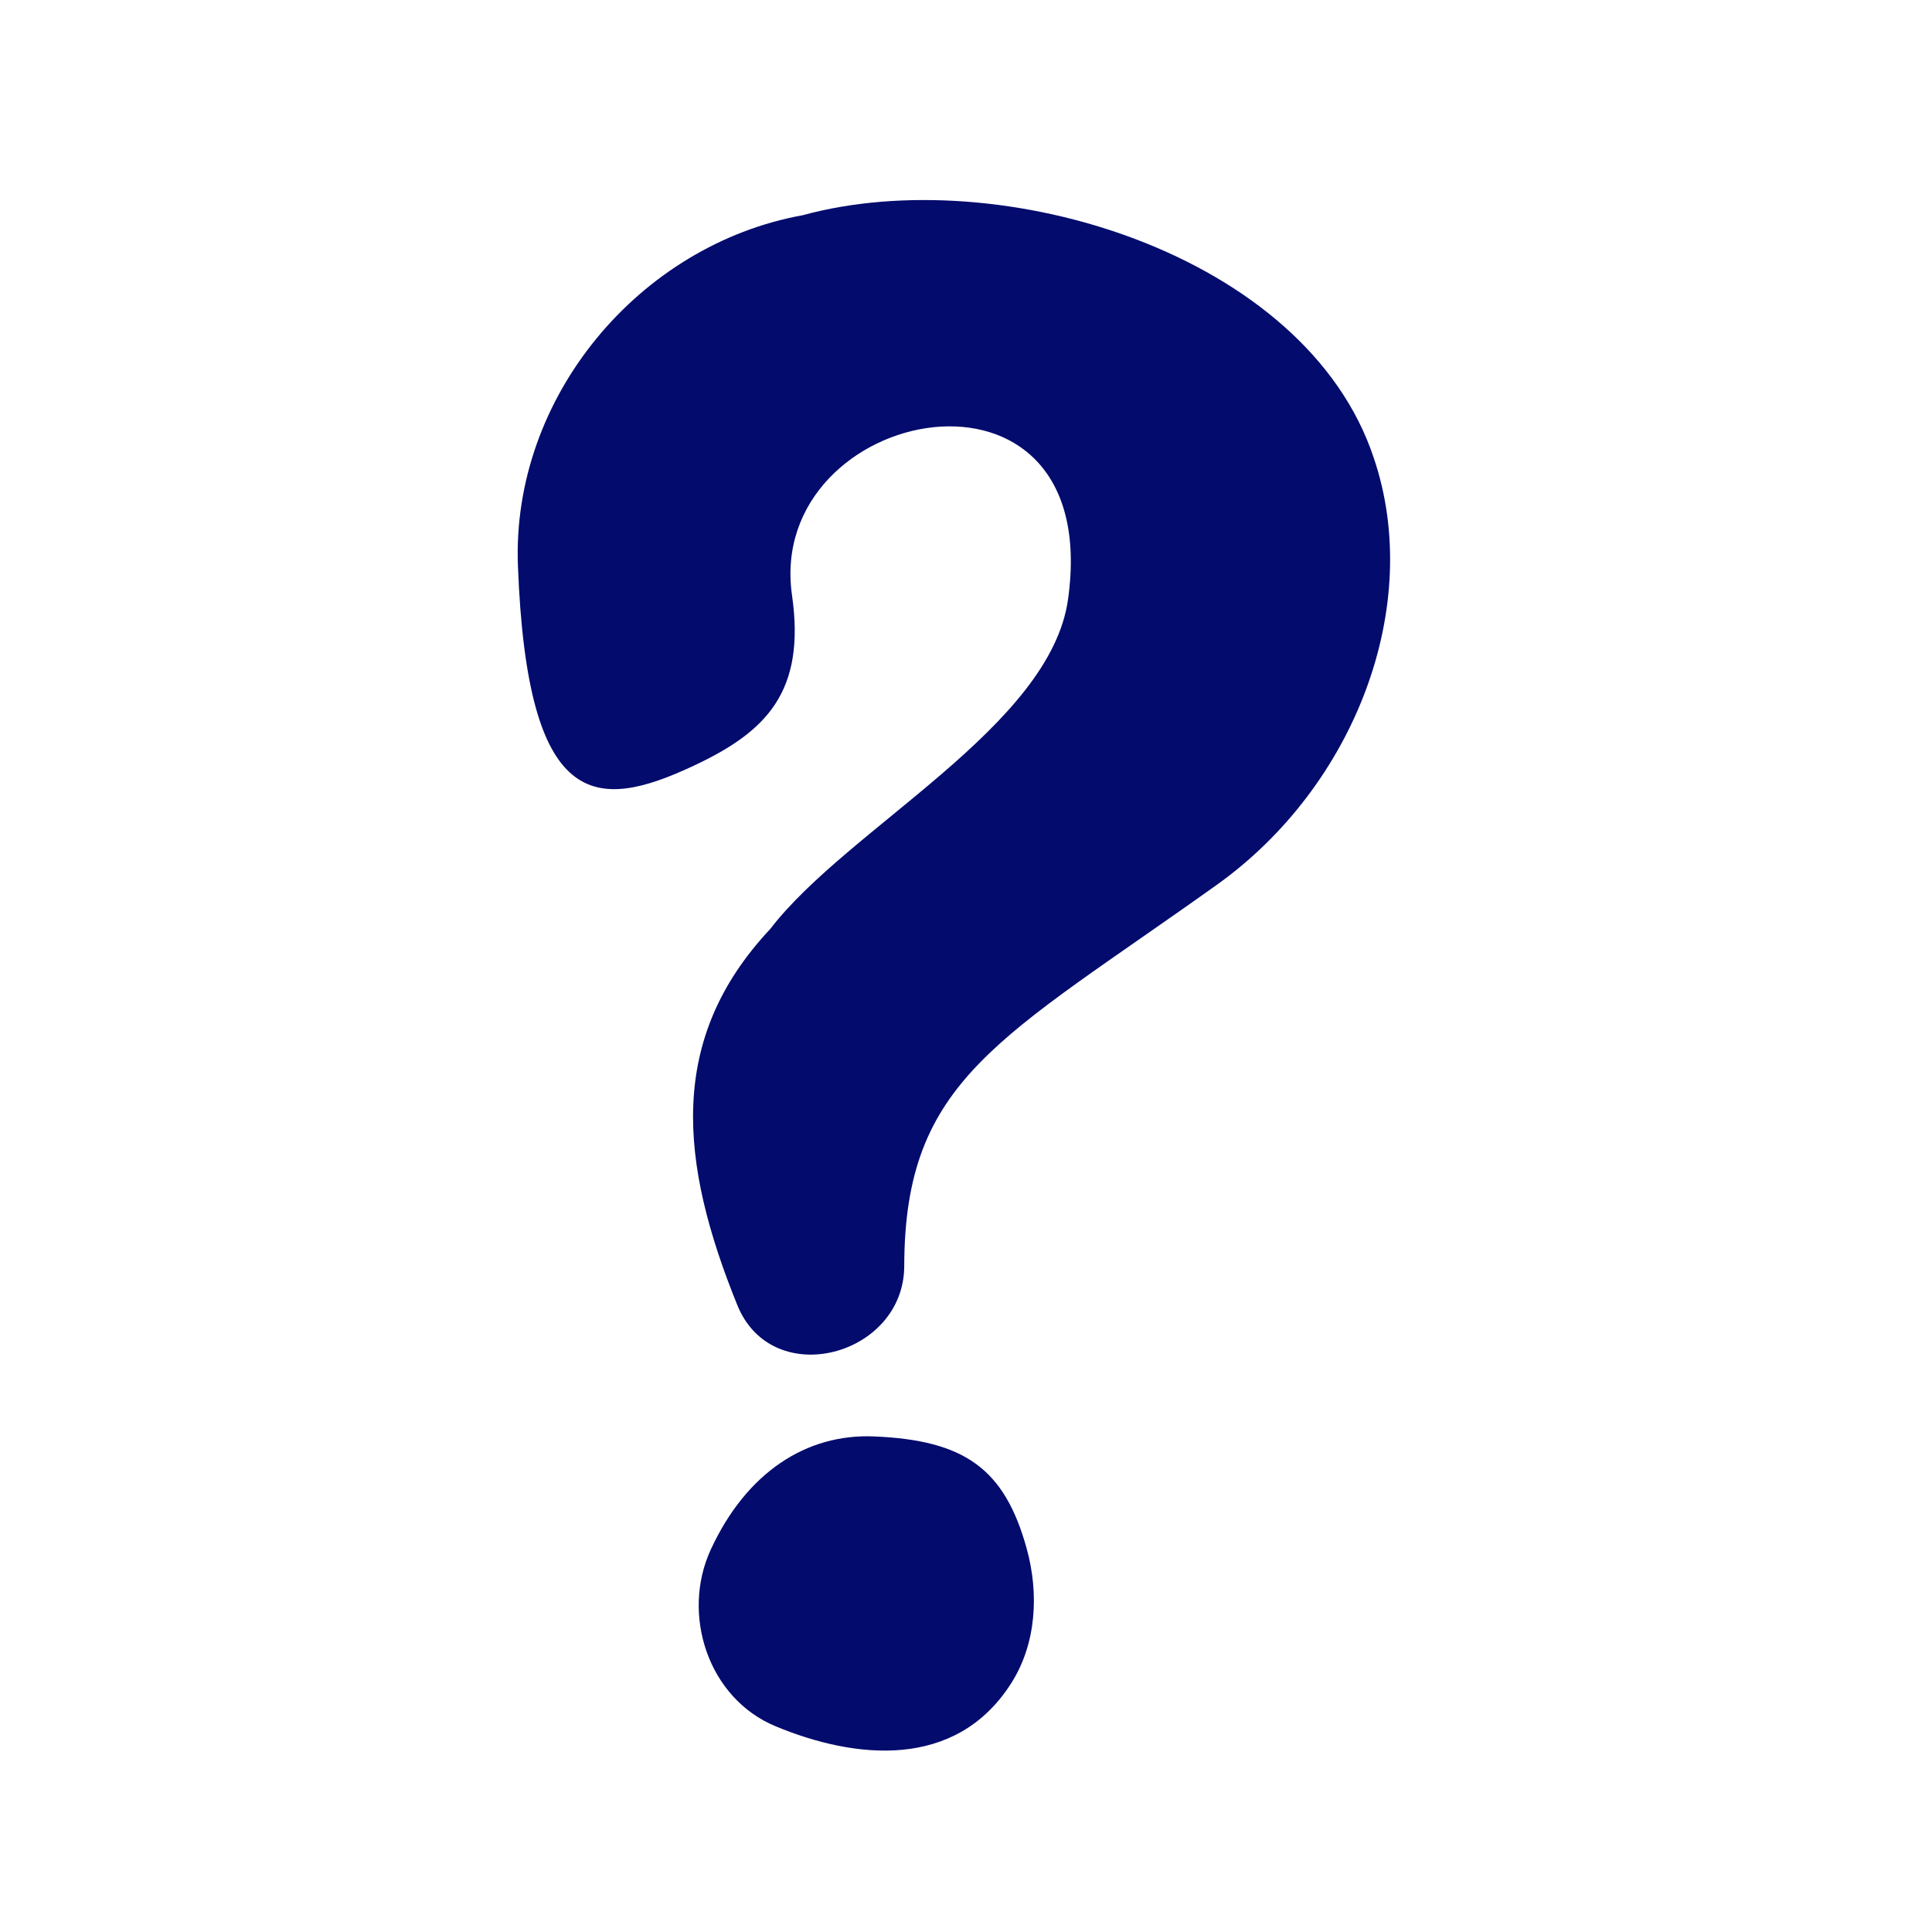
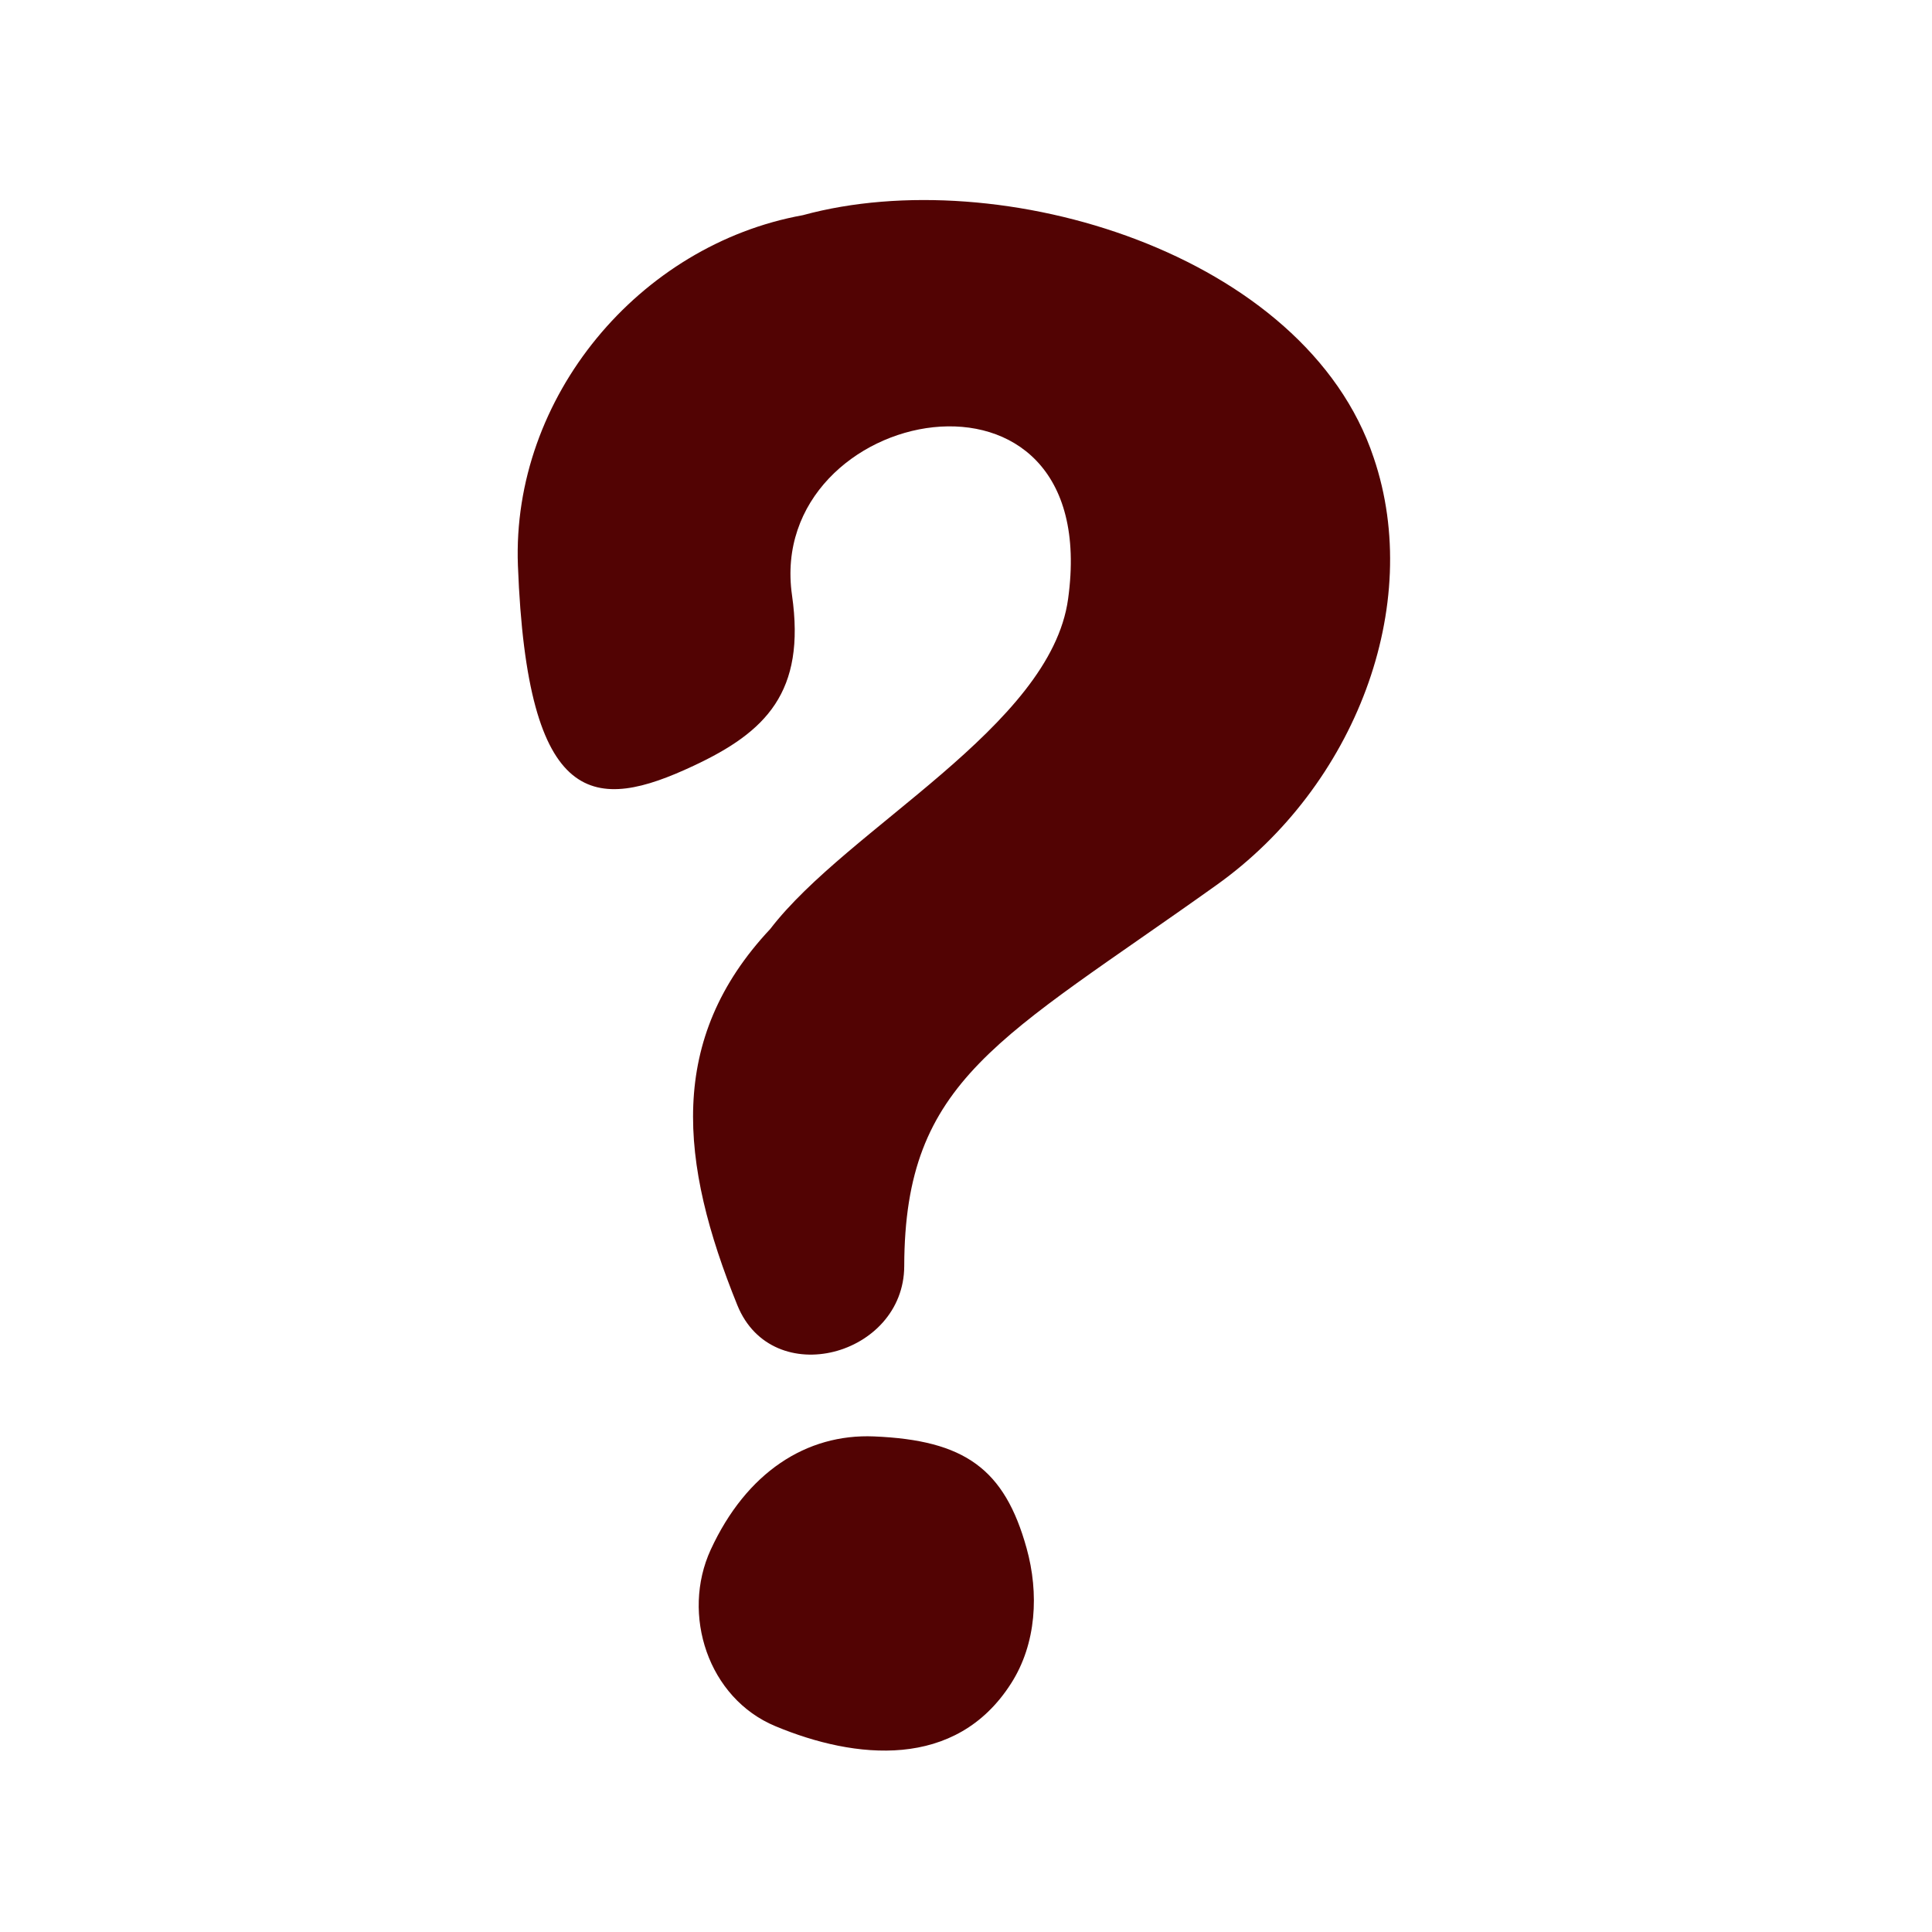
<svg xmlns="http://www.w3.org/2000/svg" width="500" zoomAndPan="magnify" viewBox="0 0 375 375" height="500" preserveAspectRatio="xMidYMid meet" version="1.0">
-   <path fill="#030b6d" d="M 143.121 253.344 C 131.887 225.629 129.418 201.723 149.5 180.32 C 164.562 160.664 203.91 141.082 207.316 116.262 C 214.383 65.285 148.453 78.574 153.727 115.527 C 156.43 134.363 148.637 142.09 134.617 148.641 C 115.59 157.566 102.34 157.355 100.527 109.766 C 99.297 77.102 124.047 47.516 155.836 41.766 C 194.168 31.301 253.465 49.199 266.641 88.859 C 276.379 117.523 263.047 152.582 236.137 171.777 C 194.117 201.781 175.59 209.359 175.512 245.754 C 175.457 263.188 149.922 270.098 143.121 253.344 Z M 143.121 253.344 " fill-opacity="1" fill-rule="nonzero" />
-   <path fill="#030b6d" d="M 199.266 300.523 C 201.68 309.207 201.203 319.027 196.242 326.766 C 185.5 343.586 165.949 341.488 150.523 335.059 C 137.422 329.625 132.176 313.344 137.945 300.805 C 144.855 285.812 156.504 278.254 169.652 278.809 C 187.234 279.543 194.98 285.078 199.266 300.523 Z M 199.266 300.523 " fill-opacity="1" fill-rule="nonzero" />
+   <path fill="#520303" d="M 143.121 253.344 C 131.887 225.629 129.418 201.723 149.5 180.32 C 164.562 160.664 203.91 141.082 207.316 116.262 C 214.383 65.285 148.453 78.574 153.727 115.527 C 156.43 134.363 148.637 142.09 134.617 148.641 C 115.59 157.566 102.34 157.355 100.527 109.766 C 99.297 77.102 124.047 47.516 155.836 41.766 C 194.168 31.301 253.465 49.199 266.641 88.859 C 276.379 117.523 263.047 152.582 236.137 171.777 C 194.117 201.781 175.59 209.359 175.512 245.754 C 175.457 263.188 149.922 270.098 143.121 253.344 Z M 143.121 253.344 " fill-opacity="1" fill-rule="nonzero" />
+   <path fill="#520303" d="M 199.266 300.523 C 201.68 309.207 201.203 319.027 196.242 326.766 C 185.5 343.586 165.949 341.488 150.523 335.059 C 137.422 329.625 132.176 313.344 137.945 300.805 C 144.855 285.812 156.504 278.254 169.652 278.809 C 187.234 279.543 194.98 285.078 199.266 300.523 Z M 199.266 300.523 " fill-opacity="1" fill-rule="nonzero" />
</svg>
